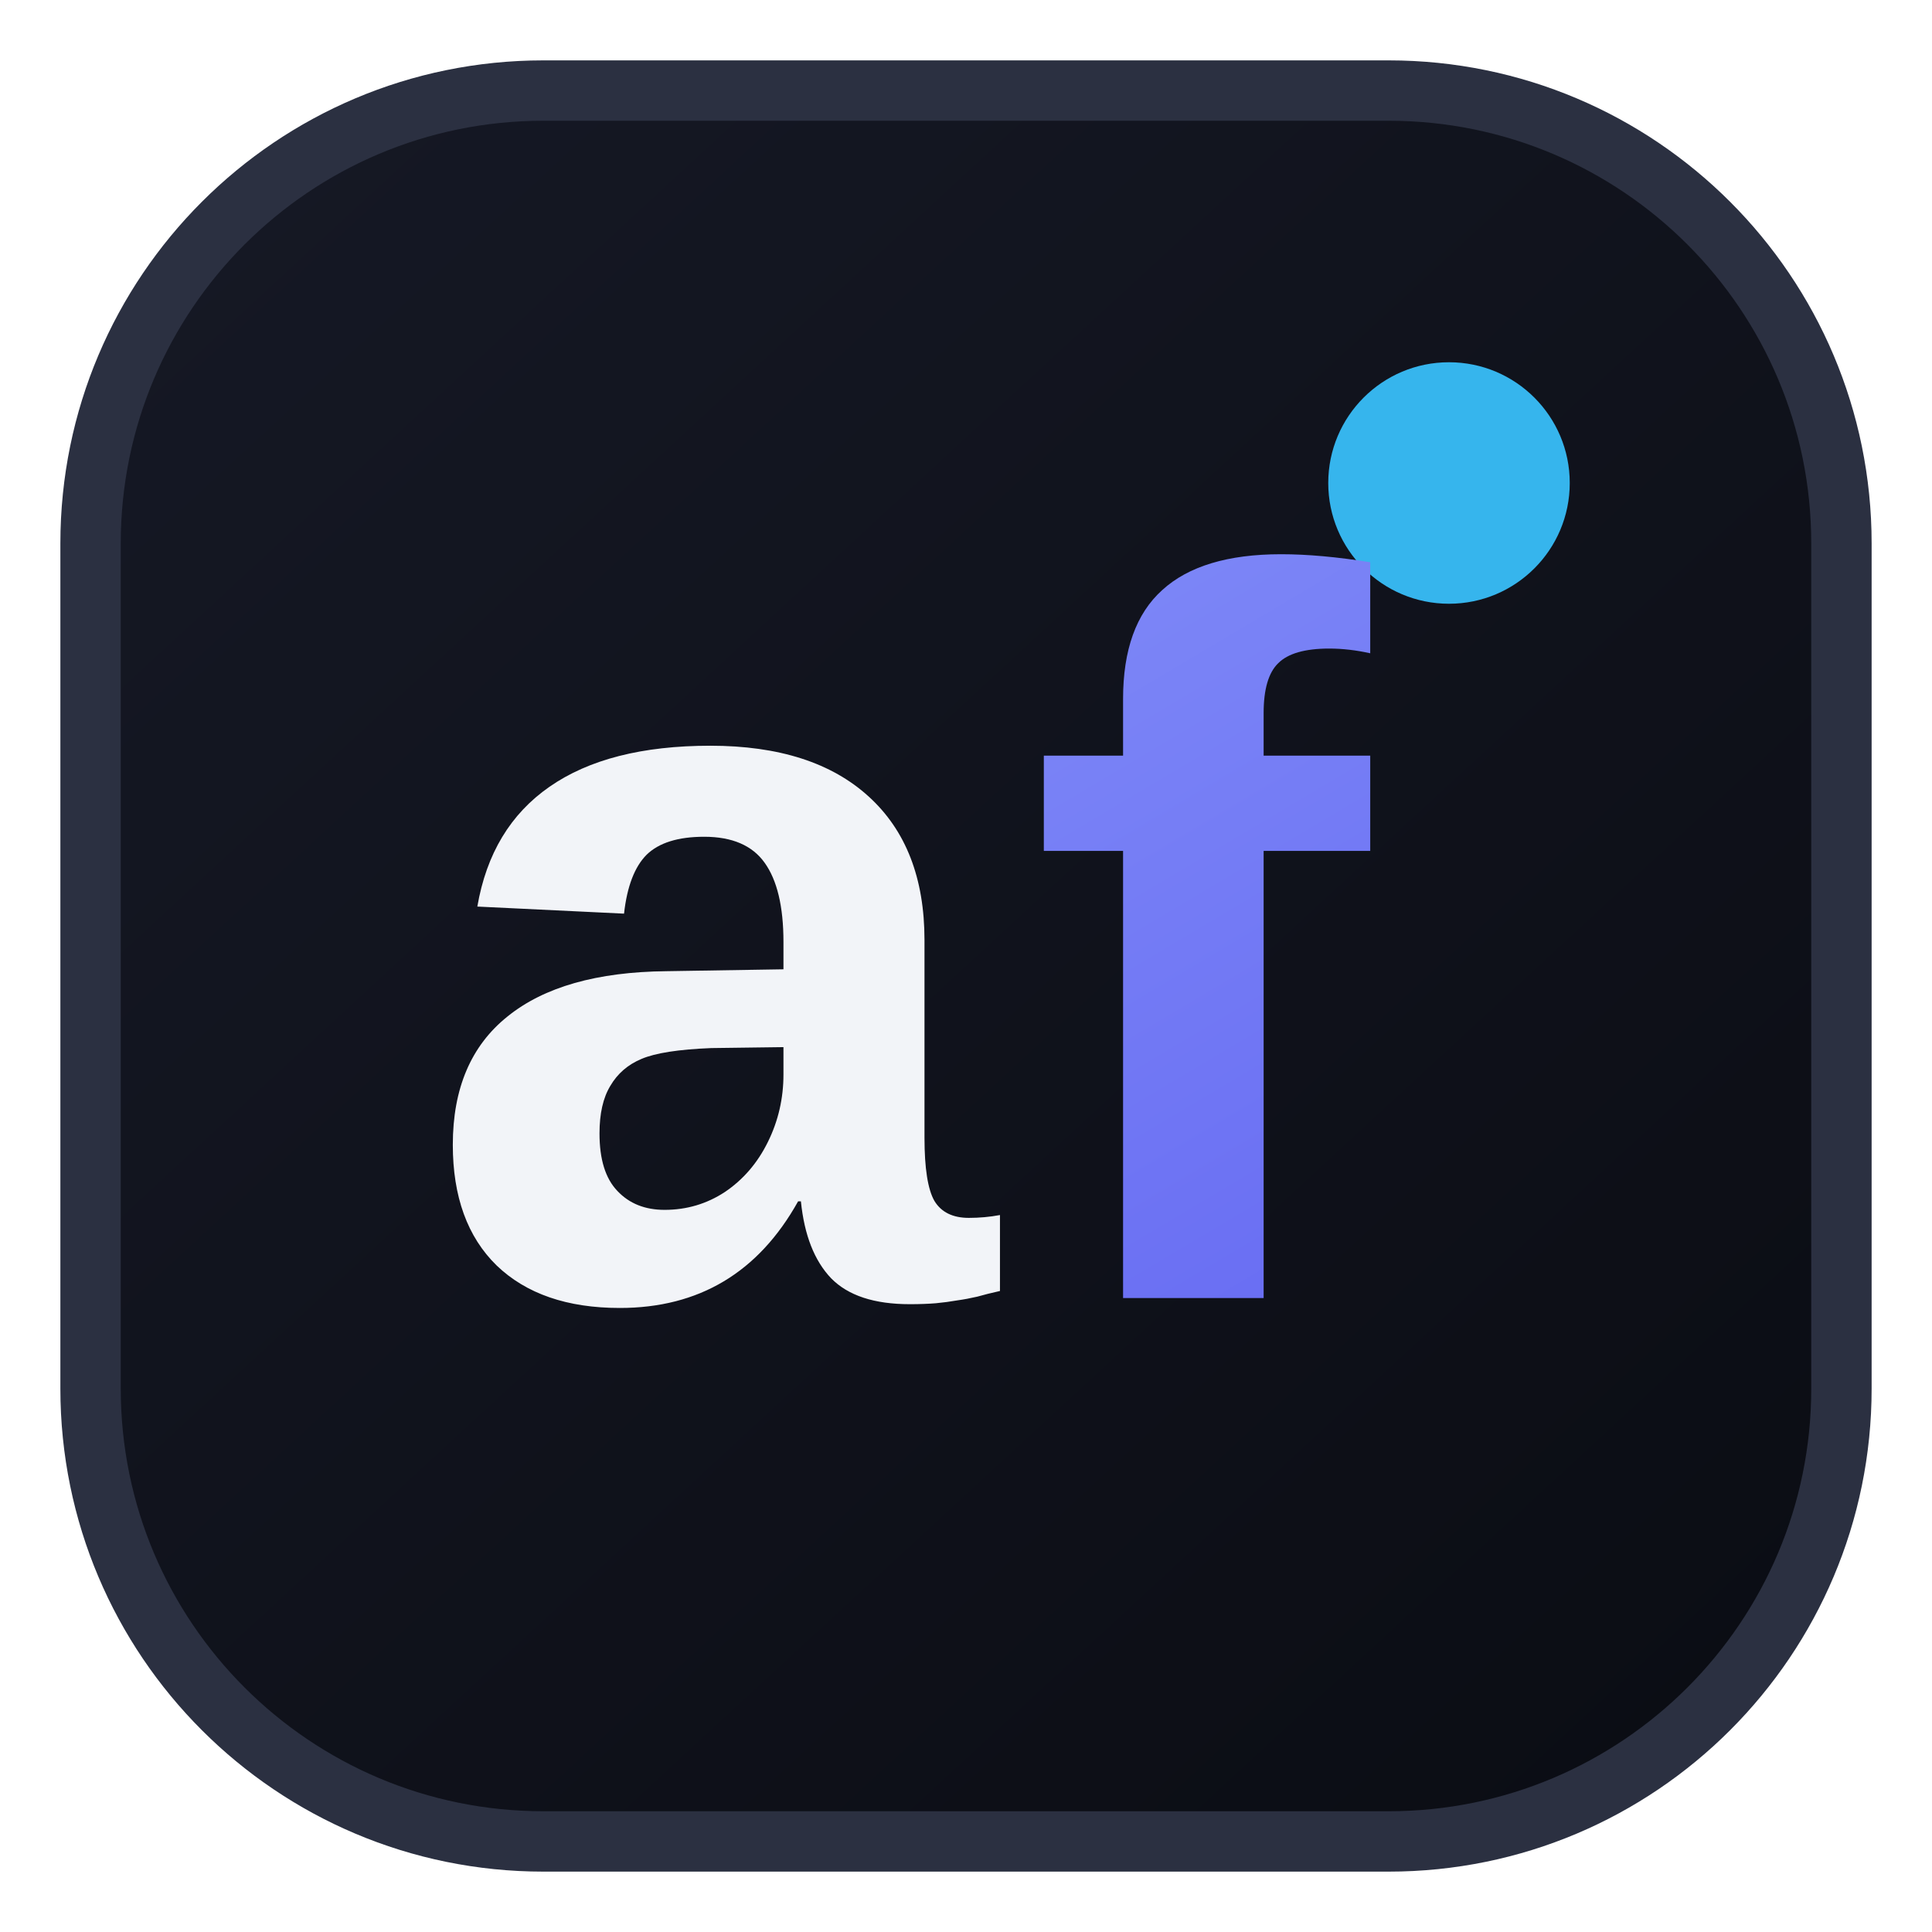
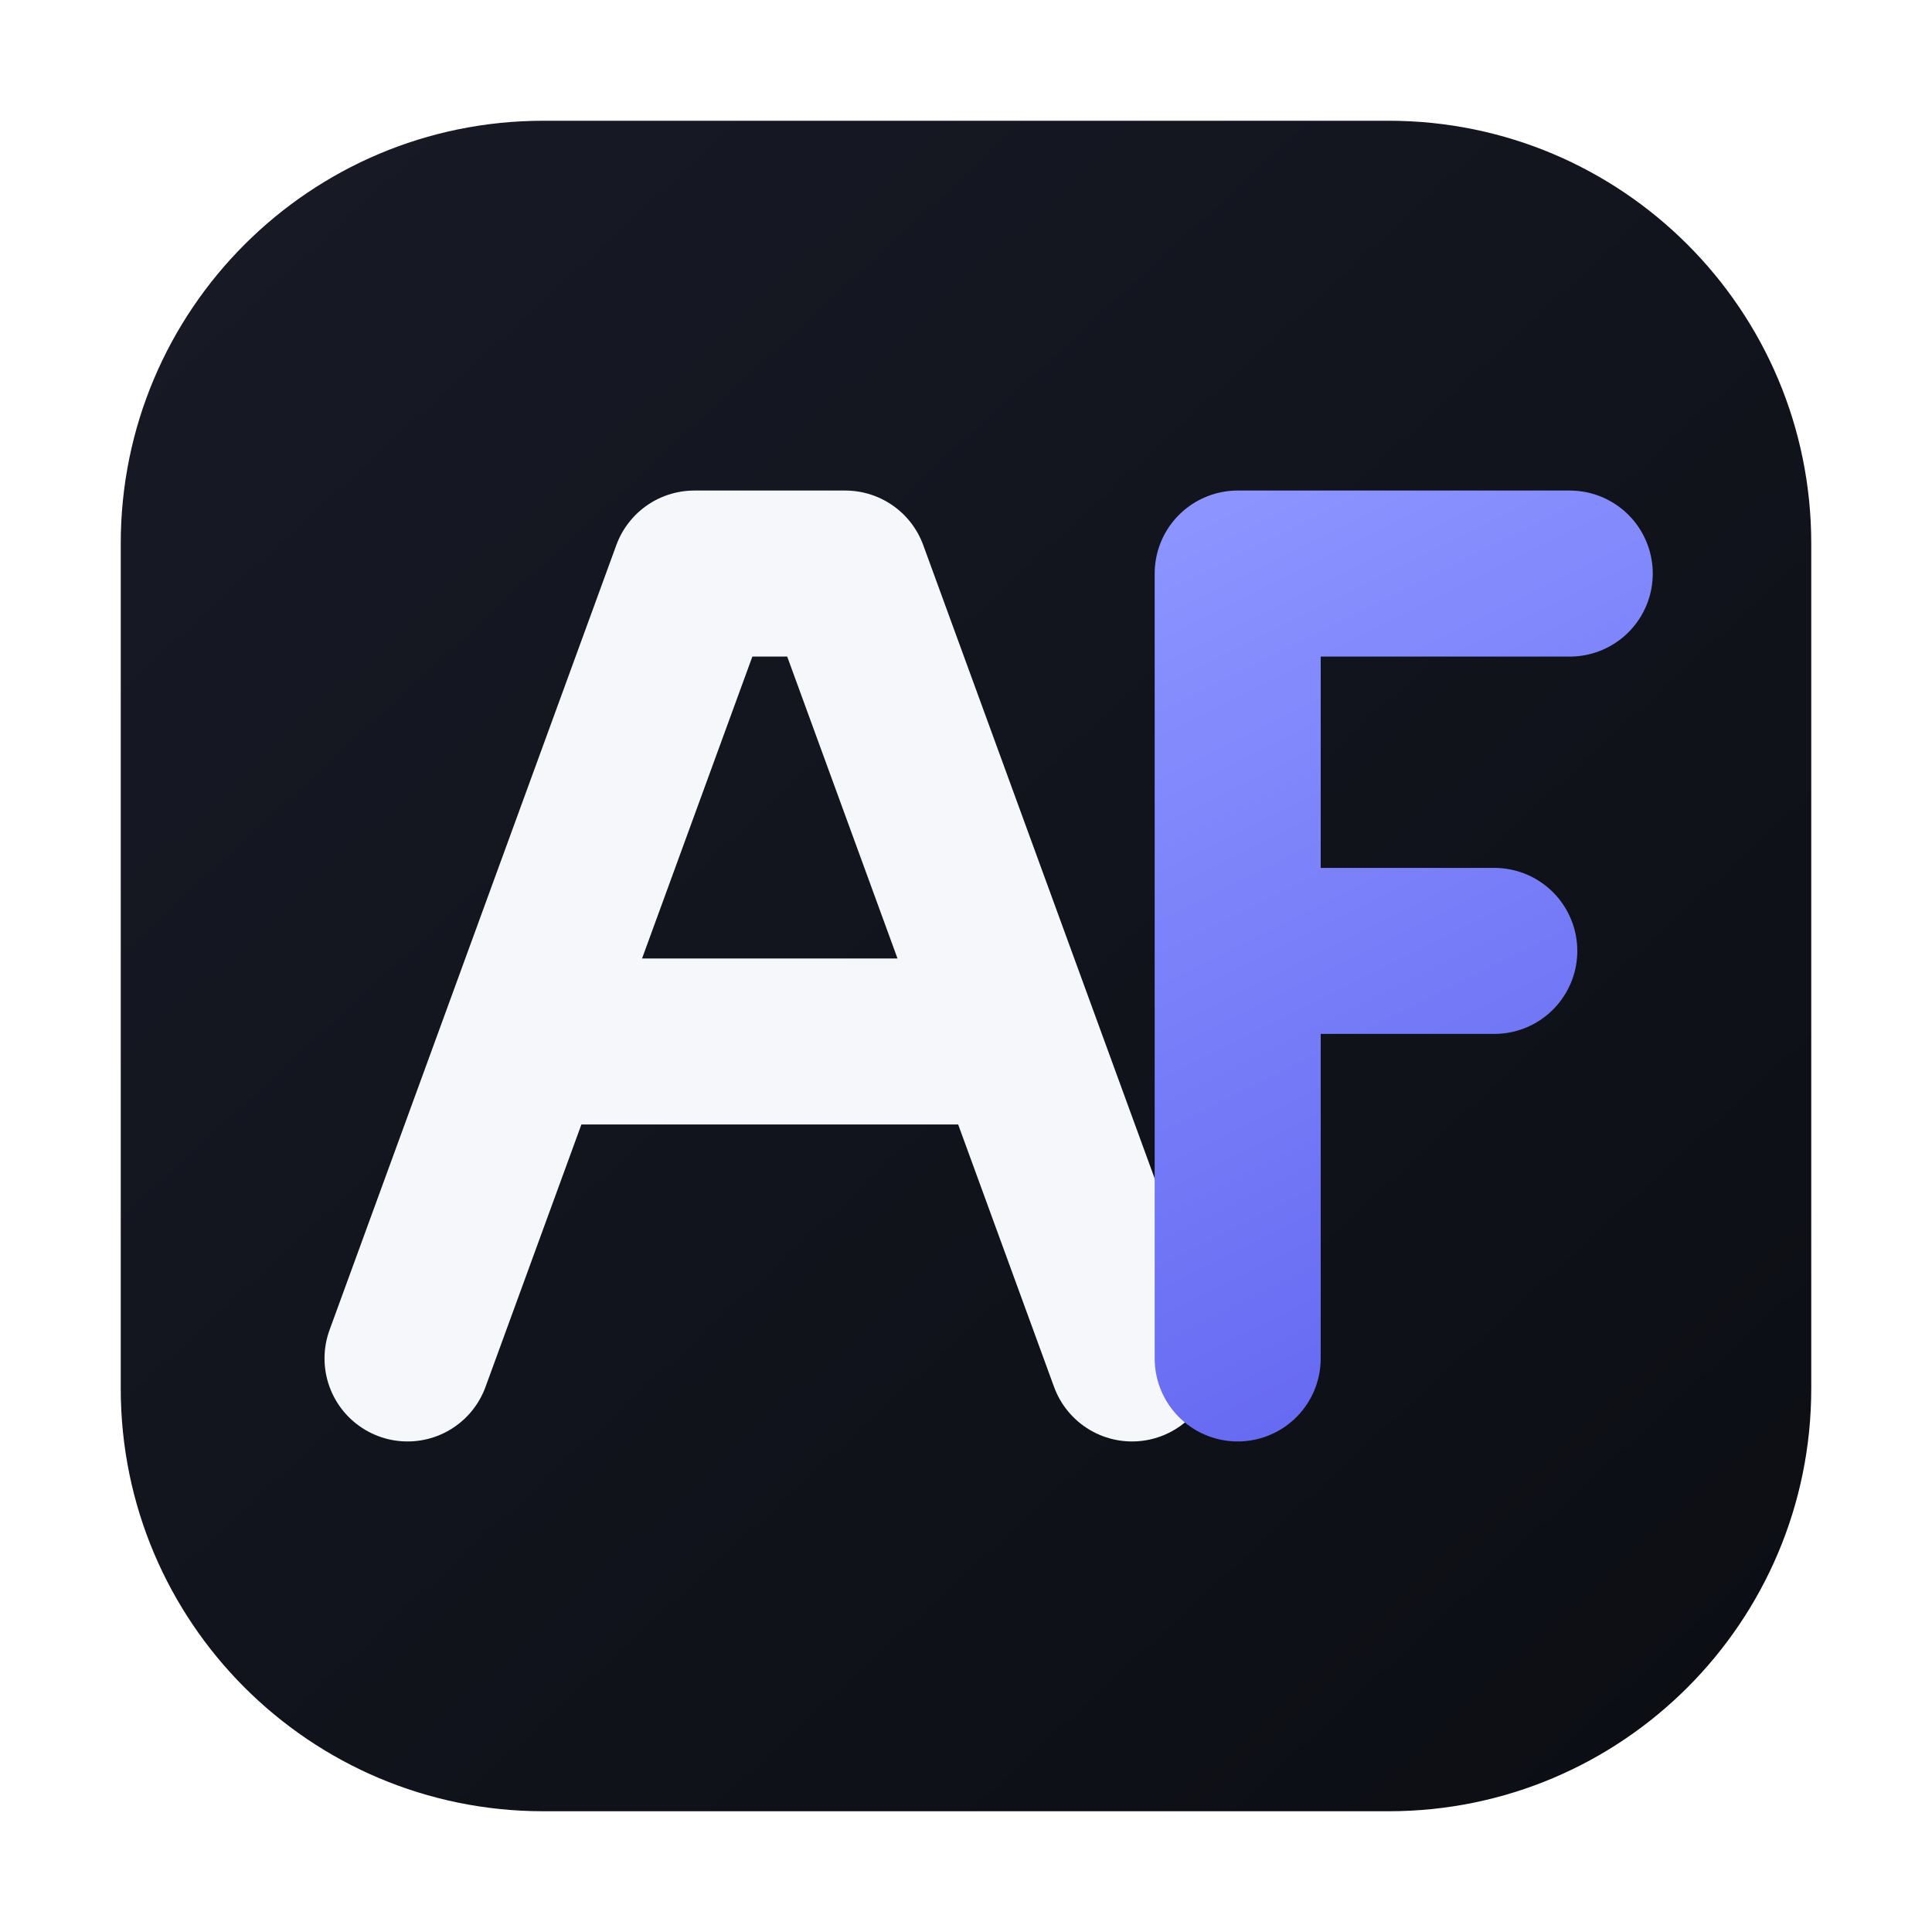
- <svg xmlns="http://www.w3.org/2000/svg" viewBox="0 0 64 64" role="img" aria-label="AgentFlow">
+ <svg xmlns="http://www.w3.org/2000/svg" viewBox="0 0 64 64" role="img" aria-label="AgentFlow AF mark">
  <defs>
    <linearGradient id="bg" x1="8" y1="6" x2="56" y2="58" gradientUnits="userSpaceOnUse">
-       <stop stop-color="#151824" />
-       <stop offset="1" stop-color="#0b0d14" />
+       <stop stop-color="#171A25" />
+       <stop offset="1" stop-color="#0C0E14" />
    </linearGradient>
-     <linearGradient id="f" x1="31" y1="16" x2="50" y2="48" gradientUnits="userSpaceOnUse">
-       <stop stop-color="#818cf8" />
-       <stop offset="1" stop-color="#6366f1" />
+     <linearGradient id="indigo" x1="38" y1="18" x2="52" y2="46" gradientUnits="userSpaceOnUse">
+       <stop stop-color="#8B94FF" />
+       <stop offset="1" stop-color="#6366F1" />
    </linearGradient>
  </defs>
-   <rect x="3" y="3" width="58" height="58" rx="15" fill="url(#bg)" stroke="#2b3041" stroke-width="2" />
-   <circle cx="48" cy="16" r="4" fill="#38bdf8" opacity=".95" />
-   <text x="14" y="43" fill="#f2f4f8" font-family="Arial, Helvetica, sans-serif" font-size="34" font-weight="700" letter-spacing="-4">a</text>
-   <text x="34" y="43" fill="url(#f)" font-family="Arial, Helvetica, sans-serif" font-size="34" font-weight="700" letter-spacing="-2">f</text>
+   <rect x="4" y="4" width="56" height="56" rx="14" fill="url(#bg)" />
+   <path d="M13.5 45L23 19H28L37.5 45" fill="none" stroke="#F5F7FB" stroke-width="5.5" stroke-linecap="round" stroke-linejoin="round" />
+   <path d="M18.5 34.5H32.5" fill="none" stroke="#F5F7FB" stroke-width="5.5" stroke-linecap="round" />
+   <path d="M41 19V45M41 19H52M41 31.5H49.5" fill="none" stroke="url(#indigo)" stroke-width="5.5" stroke-linecap="round" stroke-linejoin="round" />
</svg>
